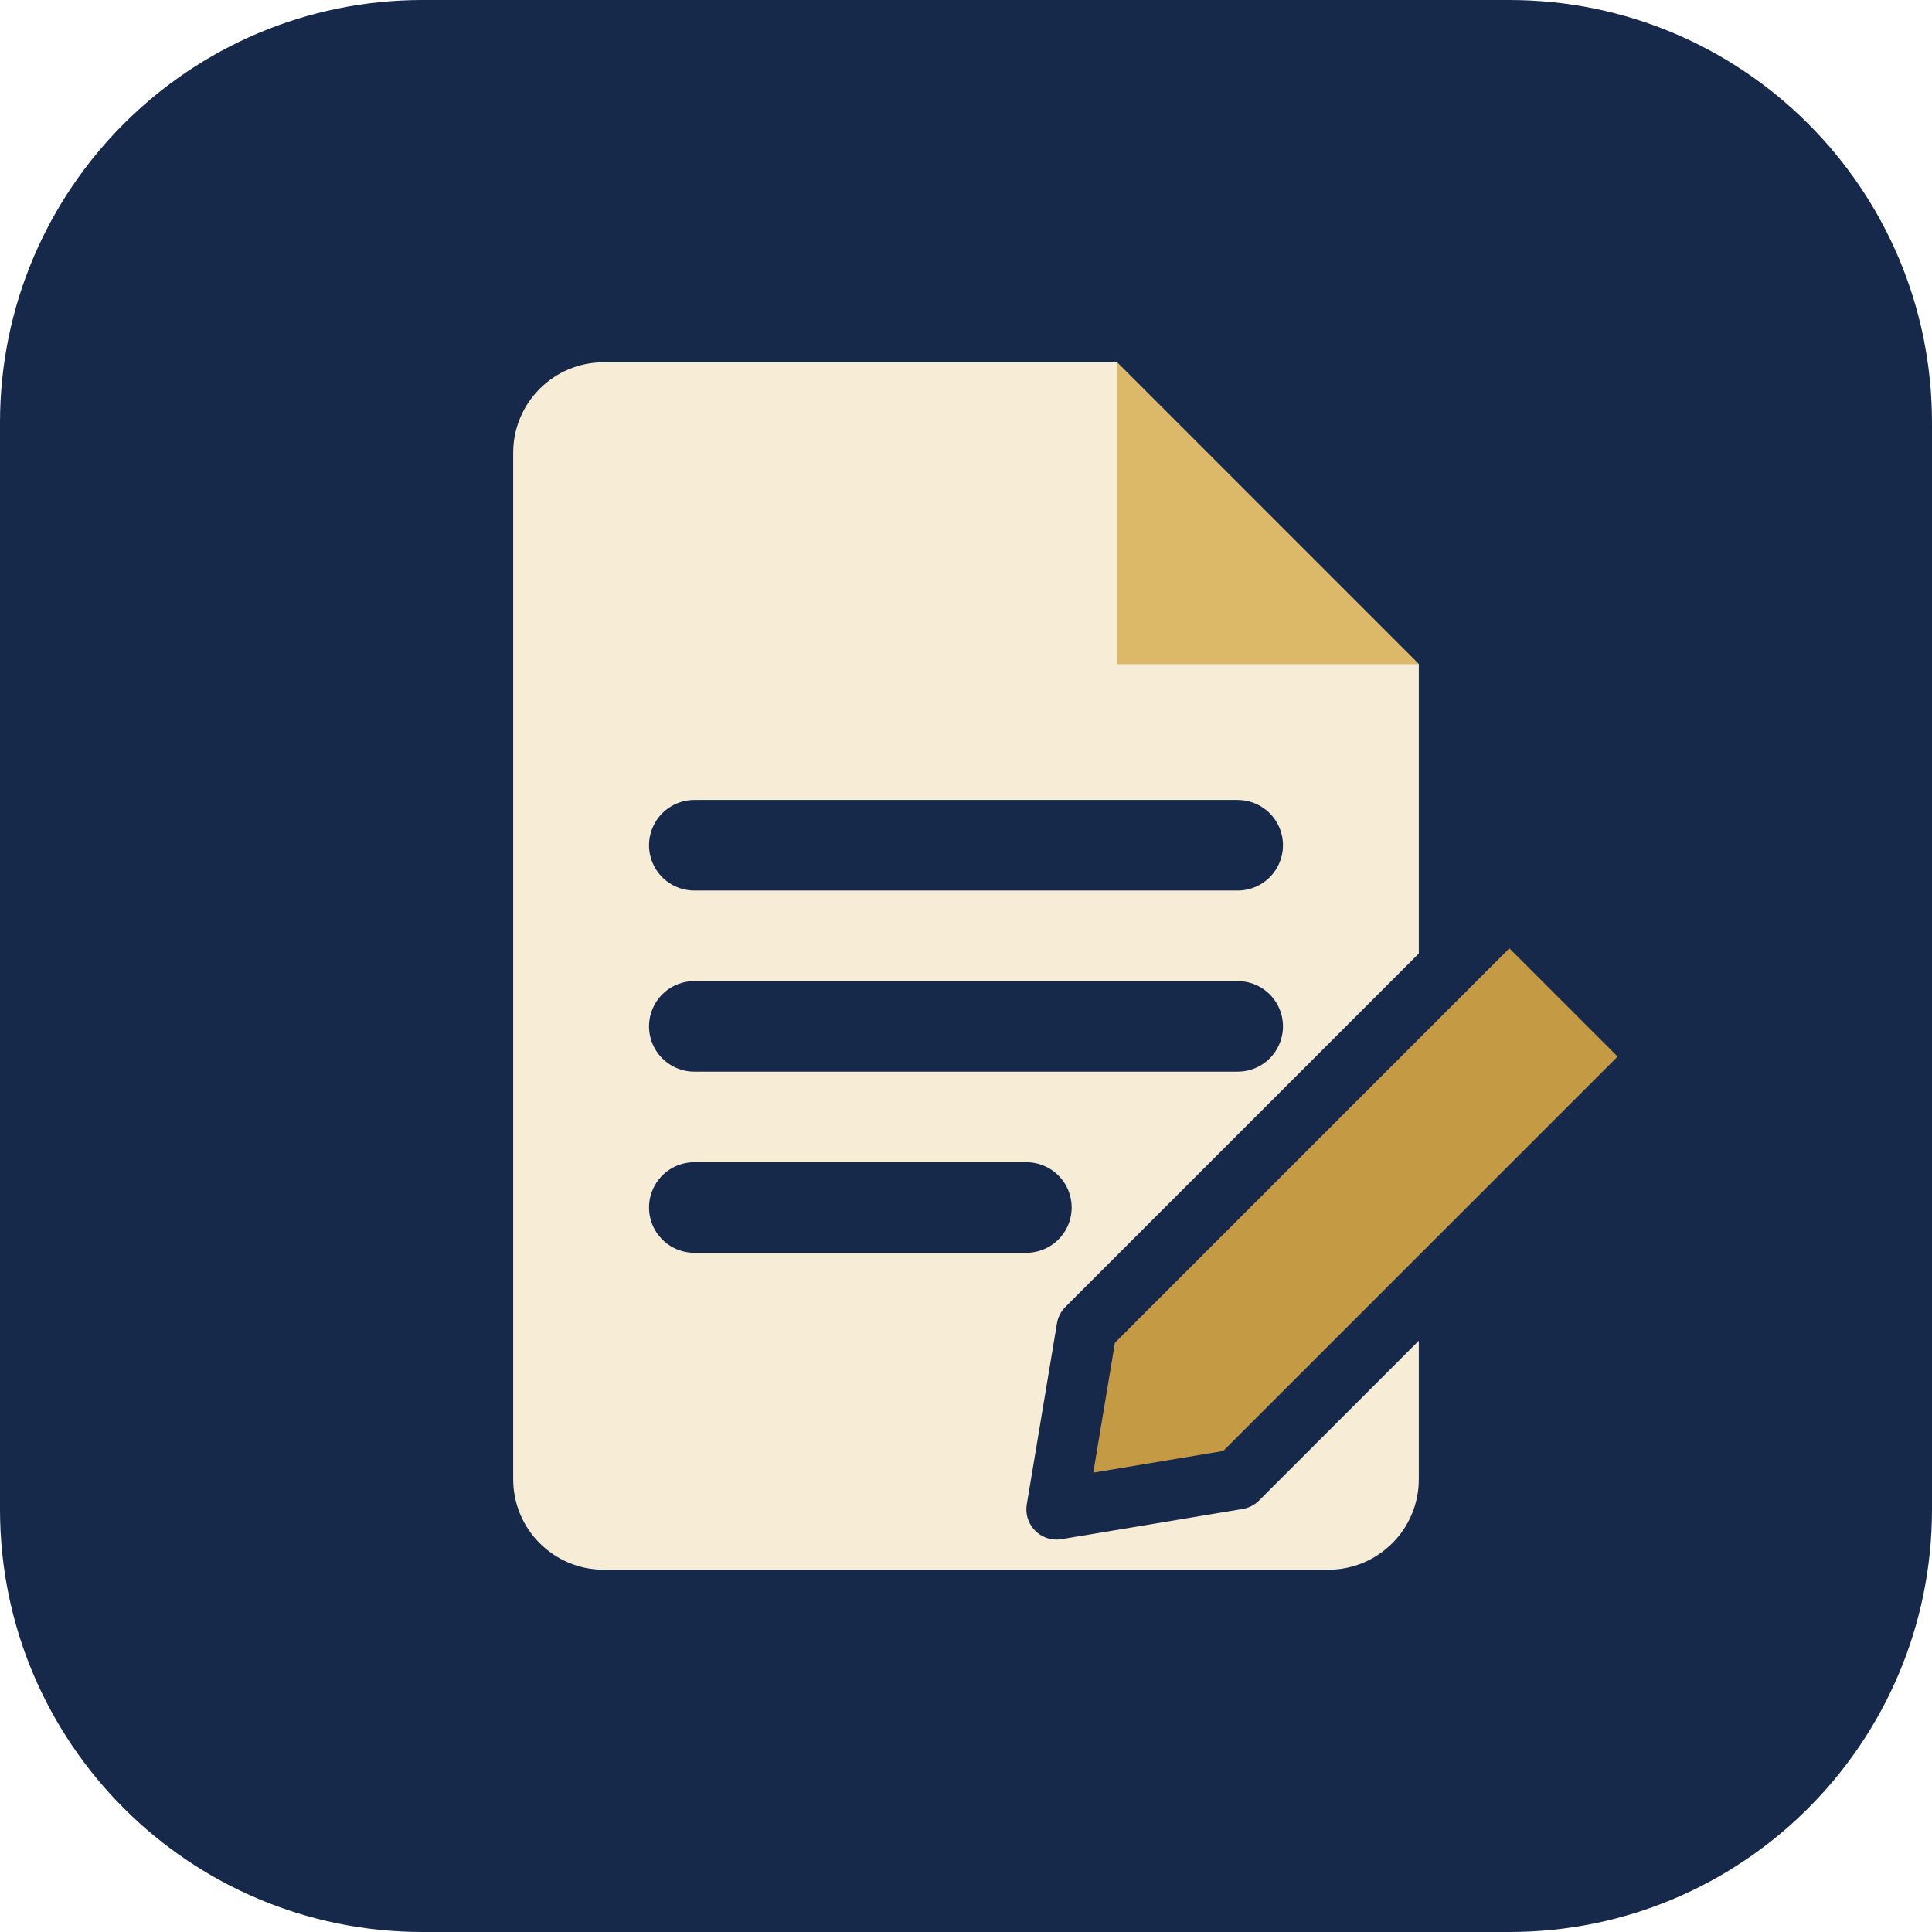
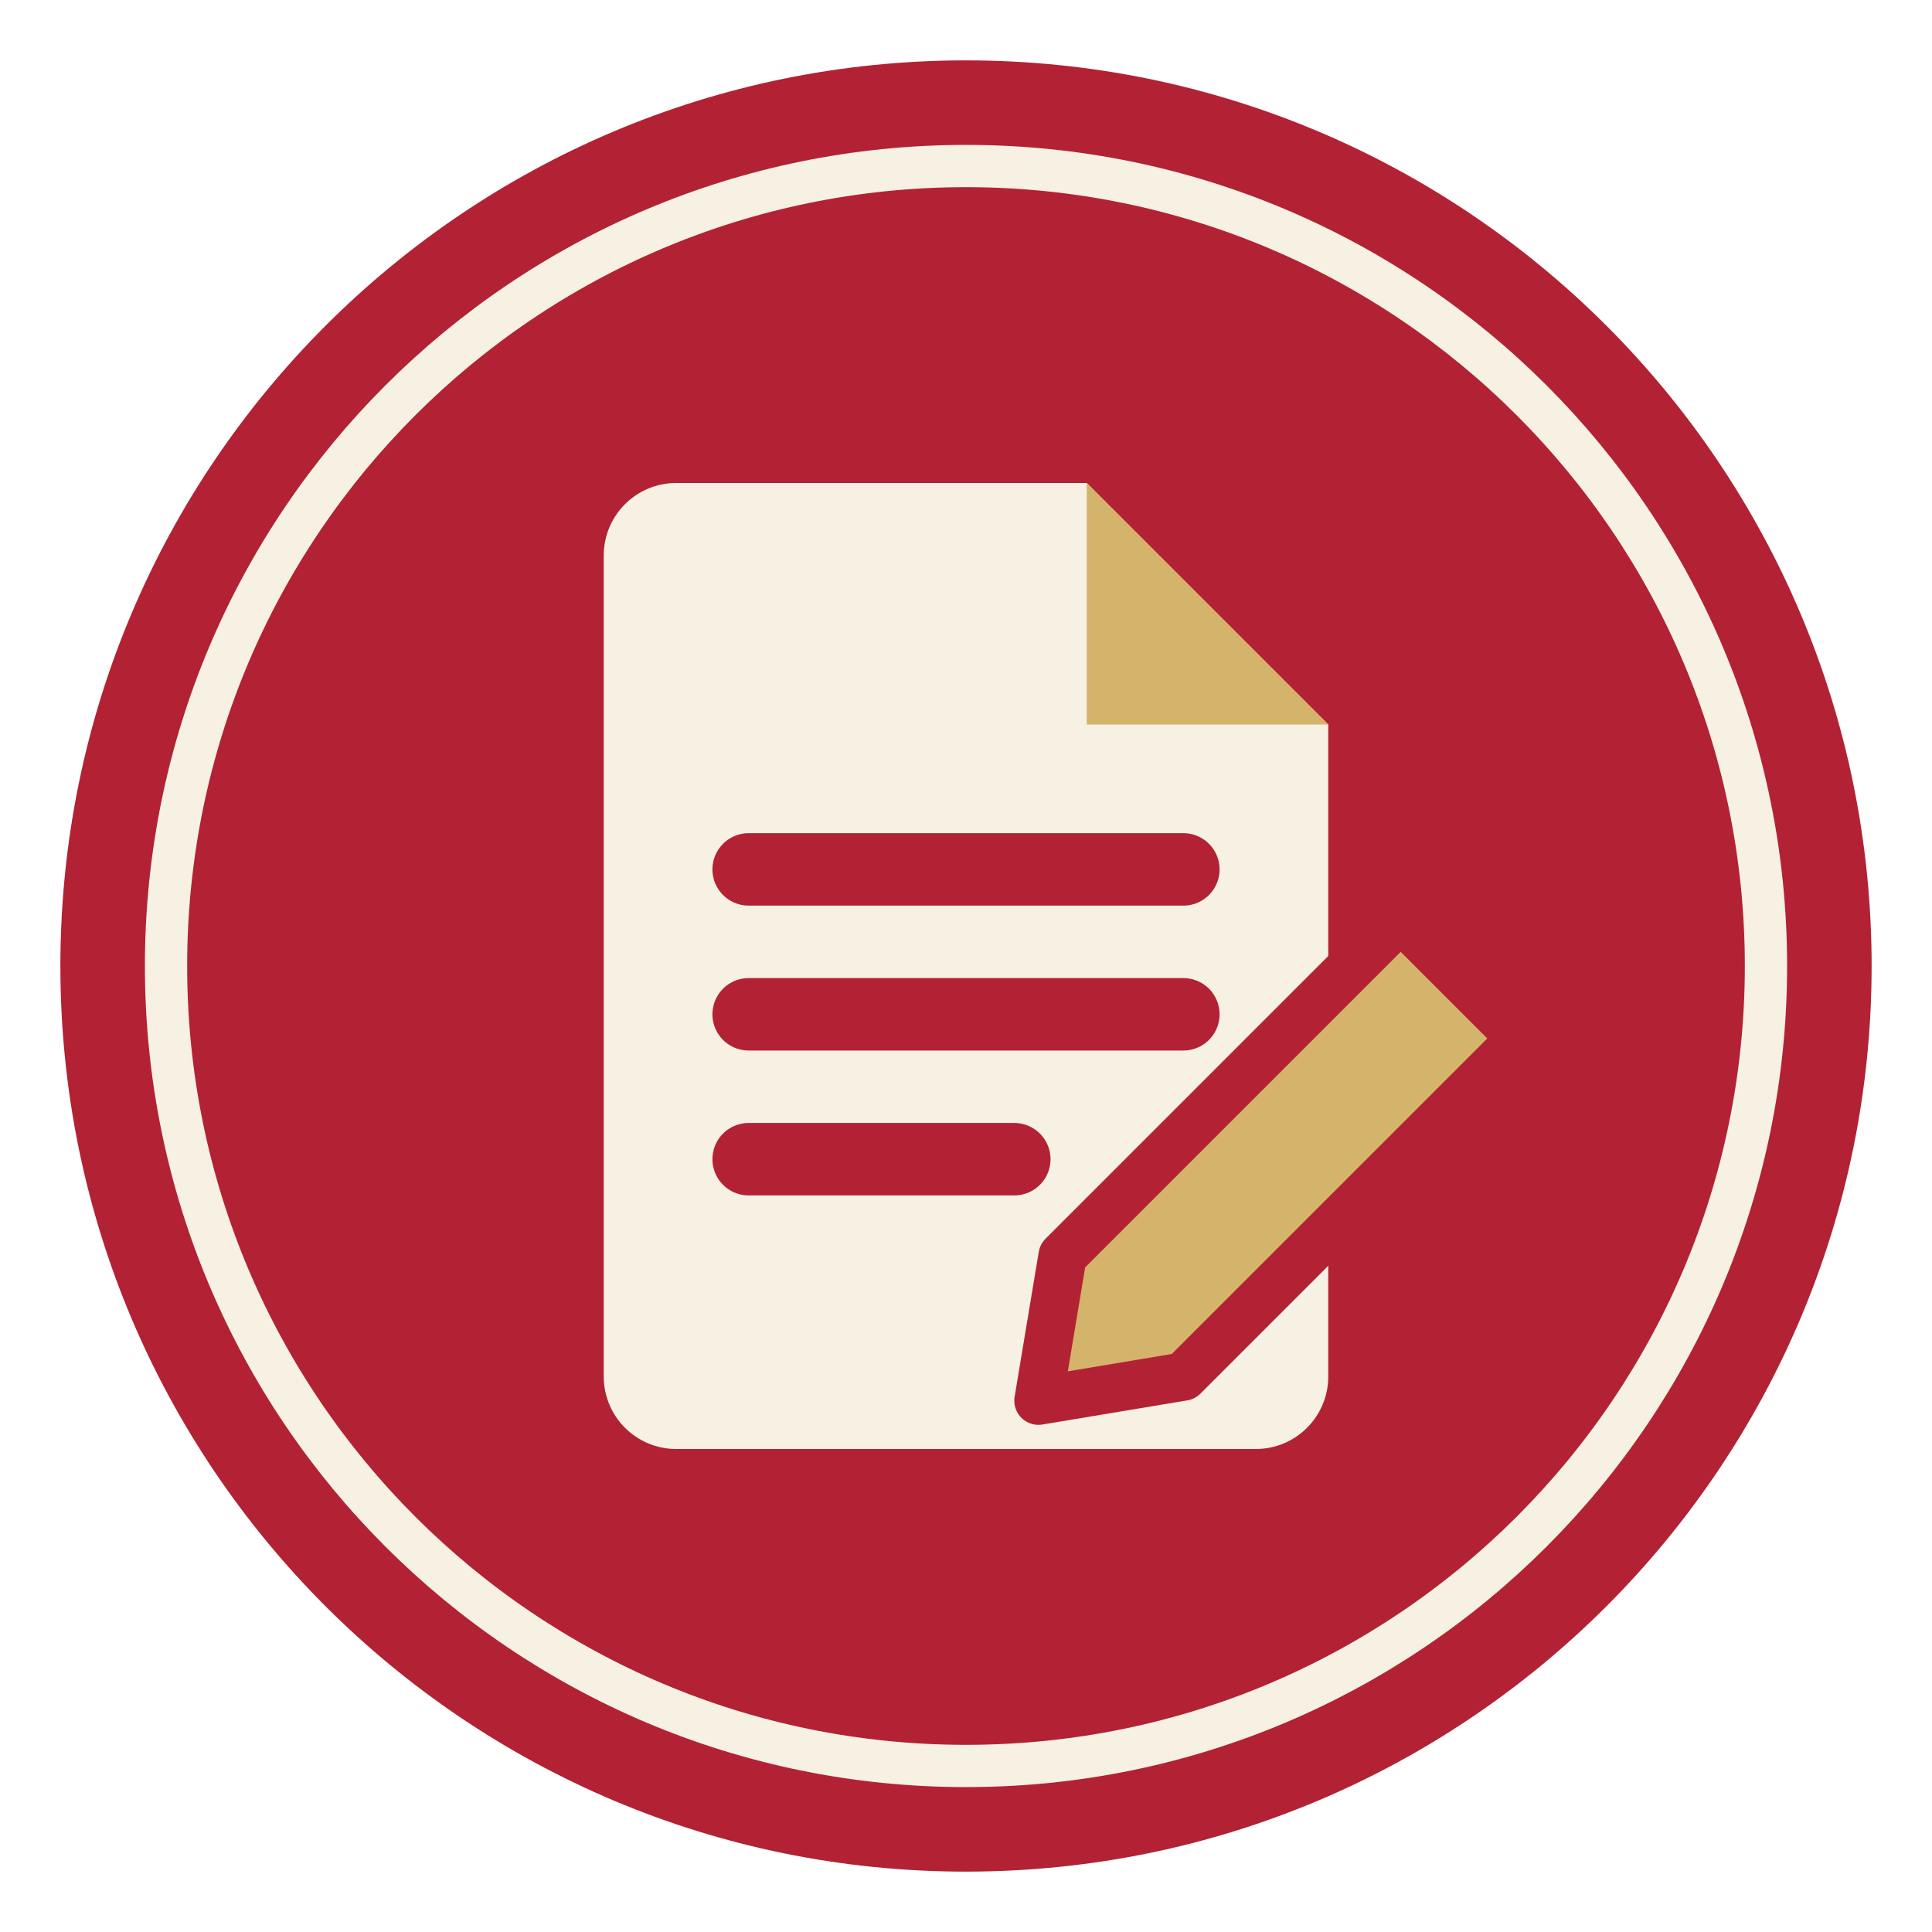
<svg xmlns="http://www.w3.org/2000/svg" viewBox="0 0 64 64">
-   <rect width="64" height="64" rx="14" fill="#16294a" />
-   <path d="M20 12h17l10 10v27a3 3 0 0 1-3 3H20a3 3 0 0 1-3-3V15a3 3 0 0 1 3-3z" fill="#f7ecd6" />
-   <path d="M37 12v10h10z" fill="#dcb968" />
-   <path d="M23 28h18M23 34h18M23 40h11" stroke="#16294a" stroke-width="3" stroke-linecap="round" />
-   <path d="M50 30l5 5-14 14-6 1 1-6z" fill="#c49a45" stroke="#16294a" stroke-width="2" stroke-linejoin="round" />
+   <circle cx="32" cy="32" r="30" fill="#b22234" />
+   <circle cx="32" cy="32" r="26.5" fill="none" stroke="#f6f1e2" stroke-width="1.4" />
+   <path d="M22.4 16H36l8 8v21.6a2.4 2.4 0 0 1-2.4 2.4H22.4a2.4 2.4 0 0 1-2.4-2.4V18.4a2.4 2.4 0 0 1 2.4-2.4z" fill="#f6f1e2" />
+   <path d="M36 16v8h8z" fill="#d4b46a" />
+   <path d="M24.8 28.8h14.4M24.8 33.6h14.4M24.8 38.4h8.8" stroke="#b22234" stroke-width="2.4" stroke-linecap="round" />
+   <path d="M46.4 30.4l4 4-11.2 11.2-4.8.8.8-4.8z" fill="#d4b46a" stroke="#b22234" stroke-width="1.6" stroke-linejoin="round" />
</svg>
